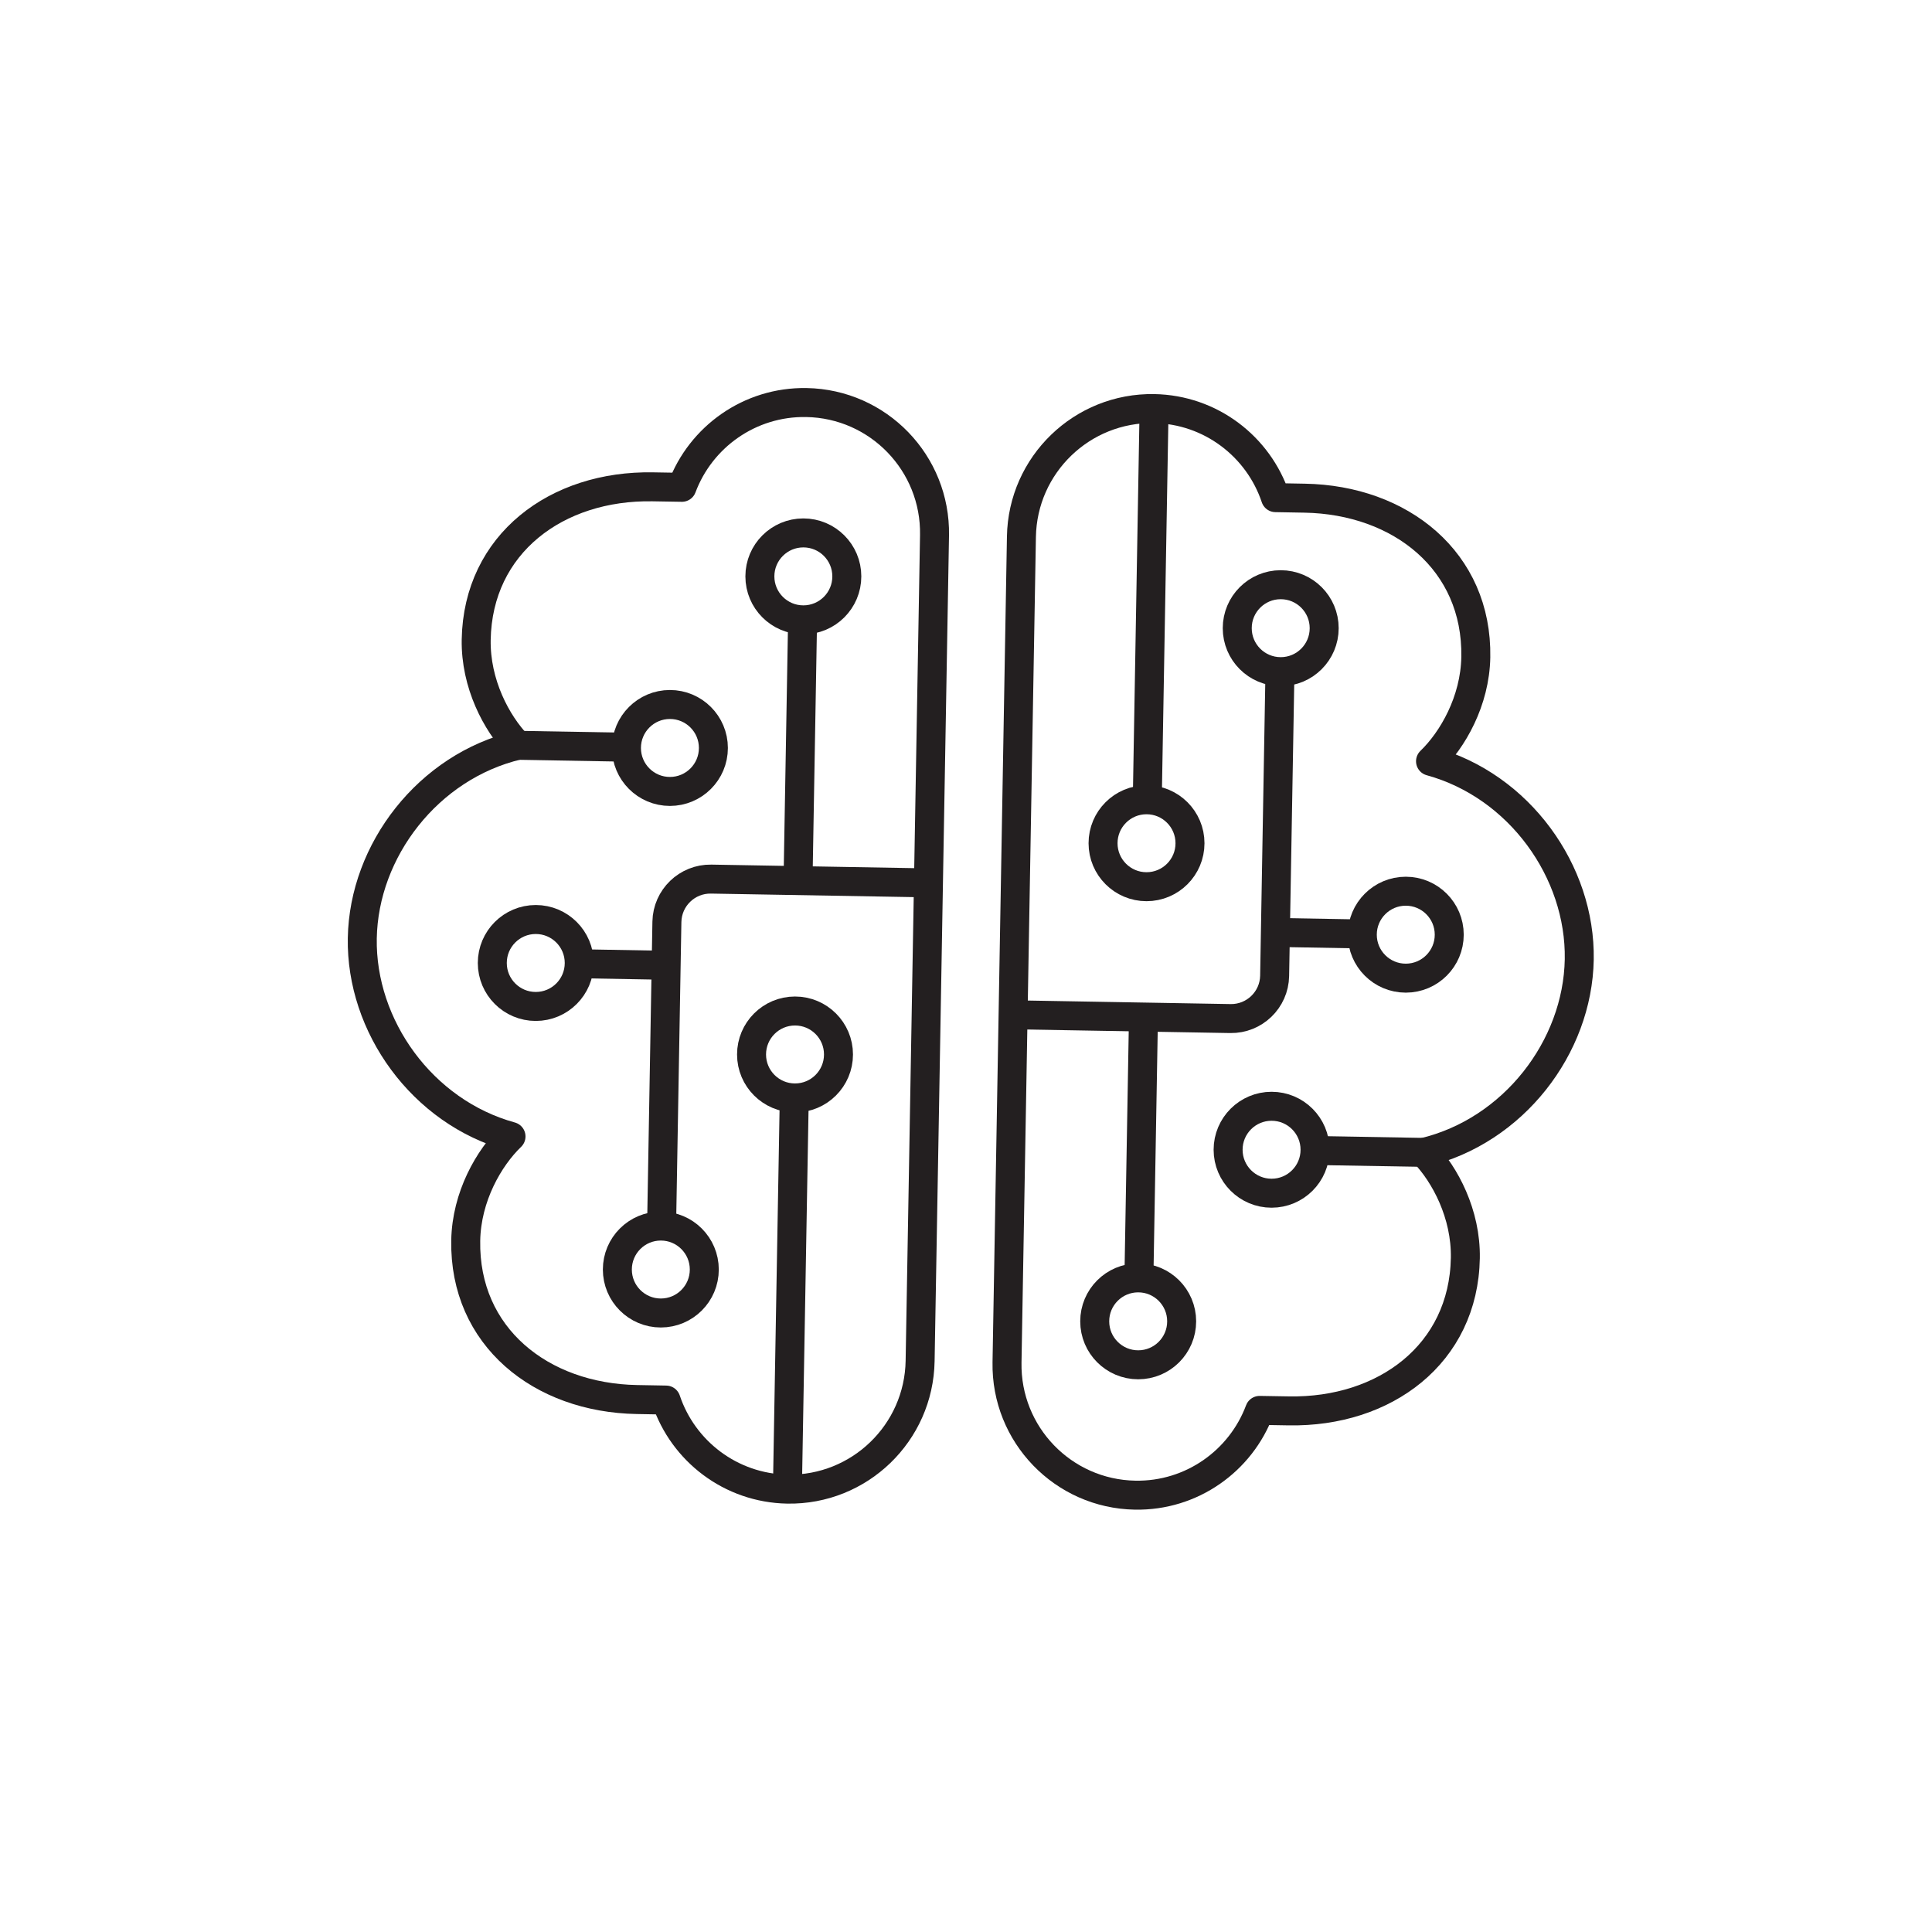
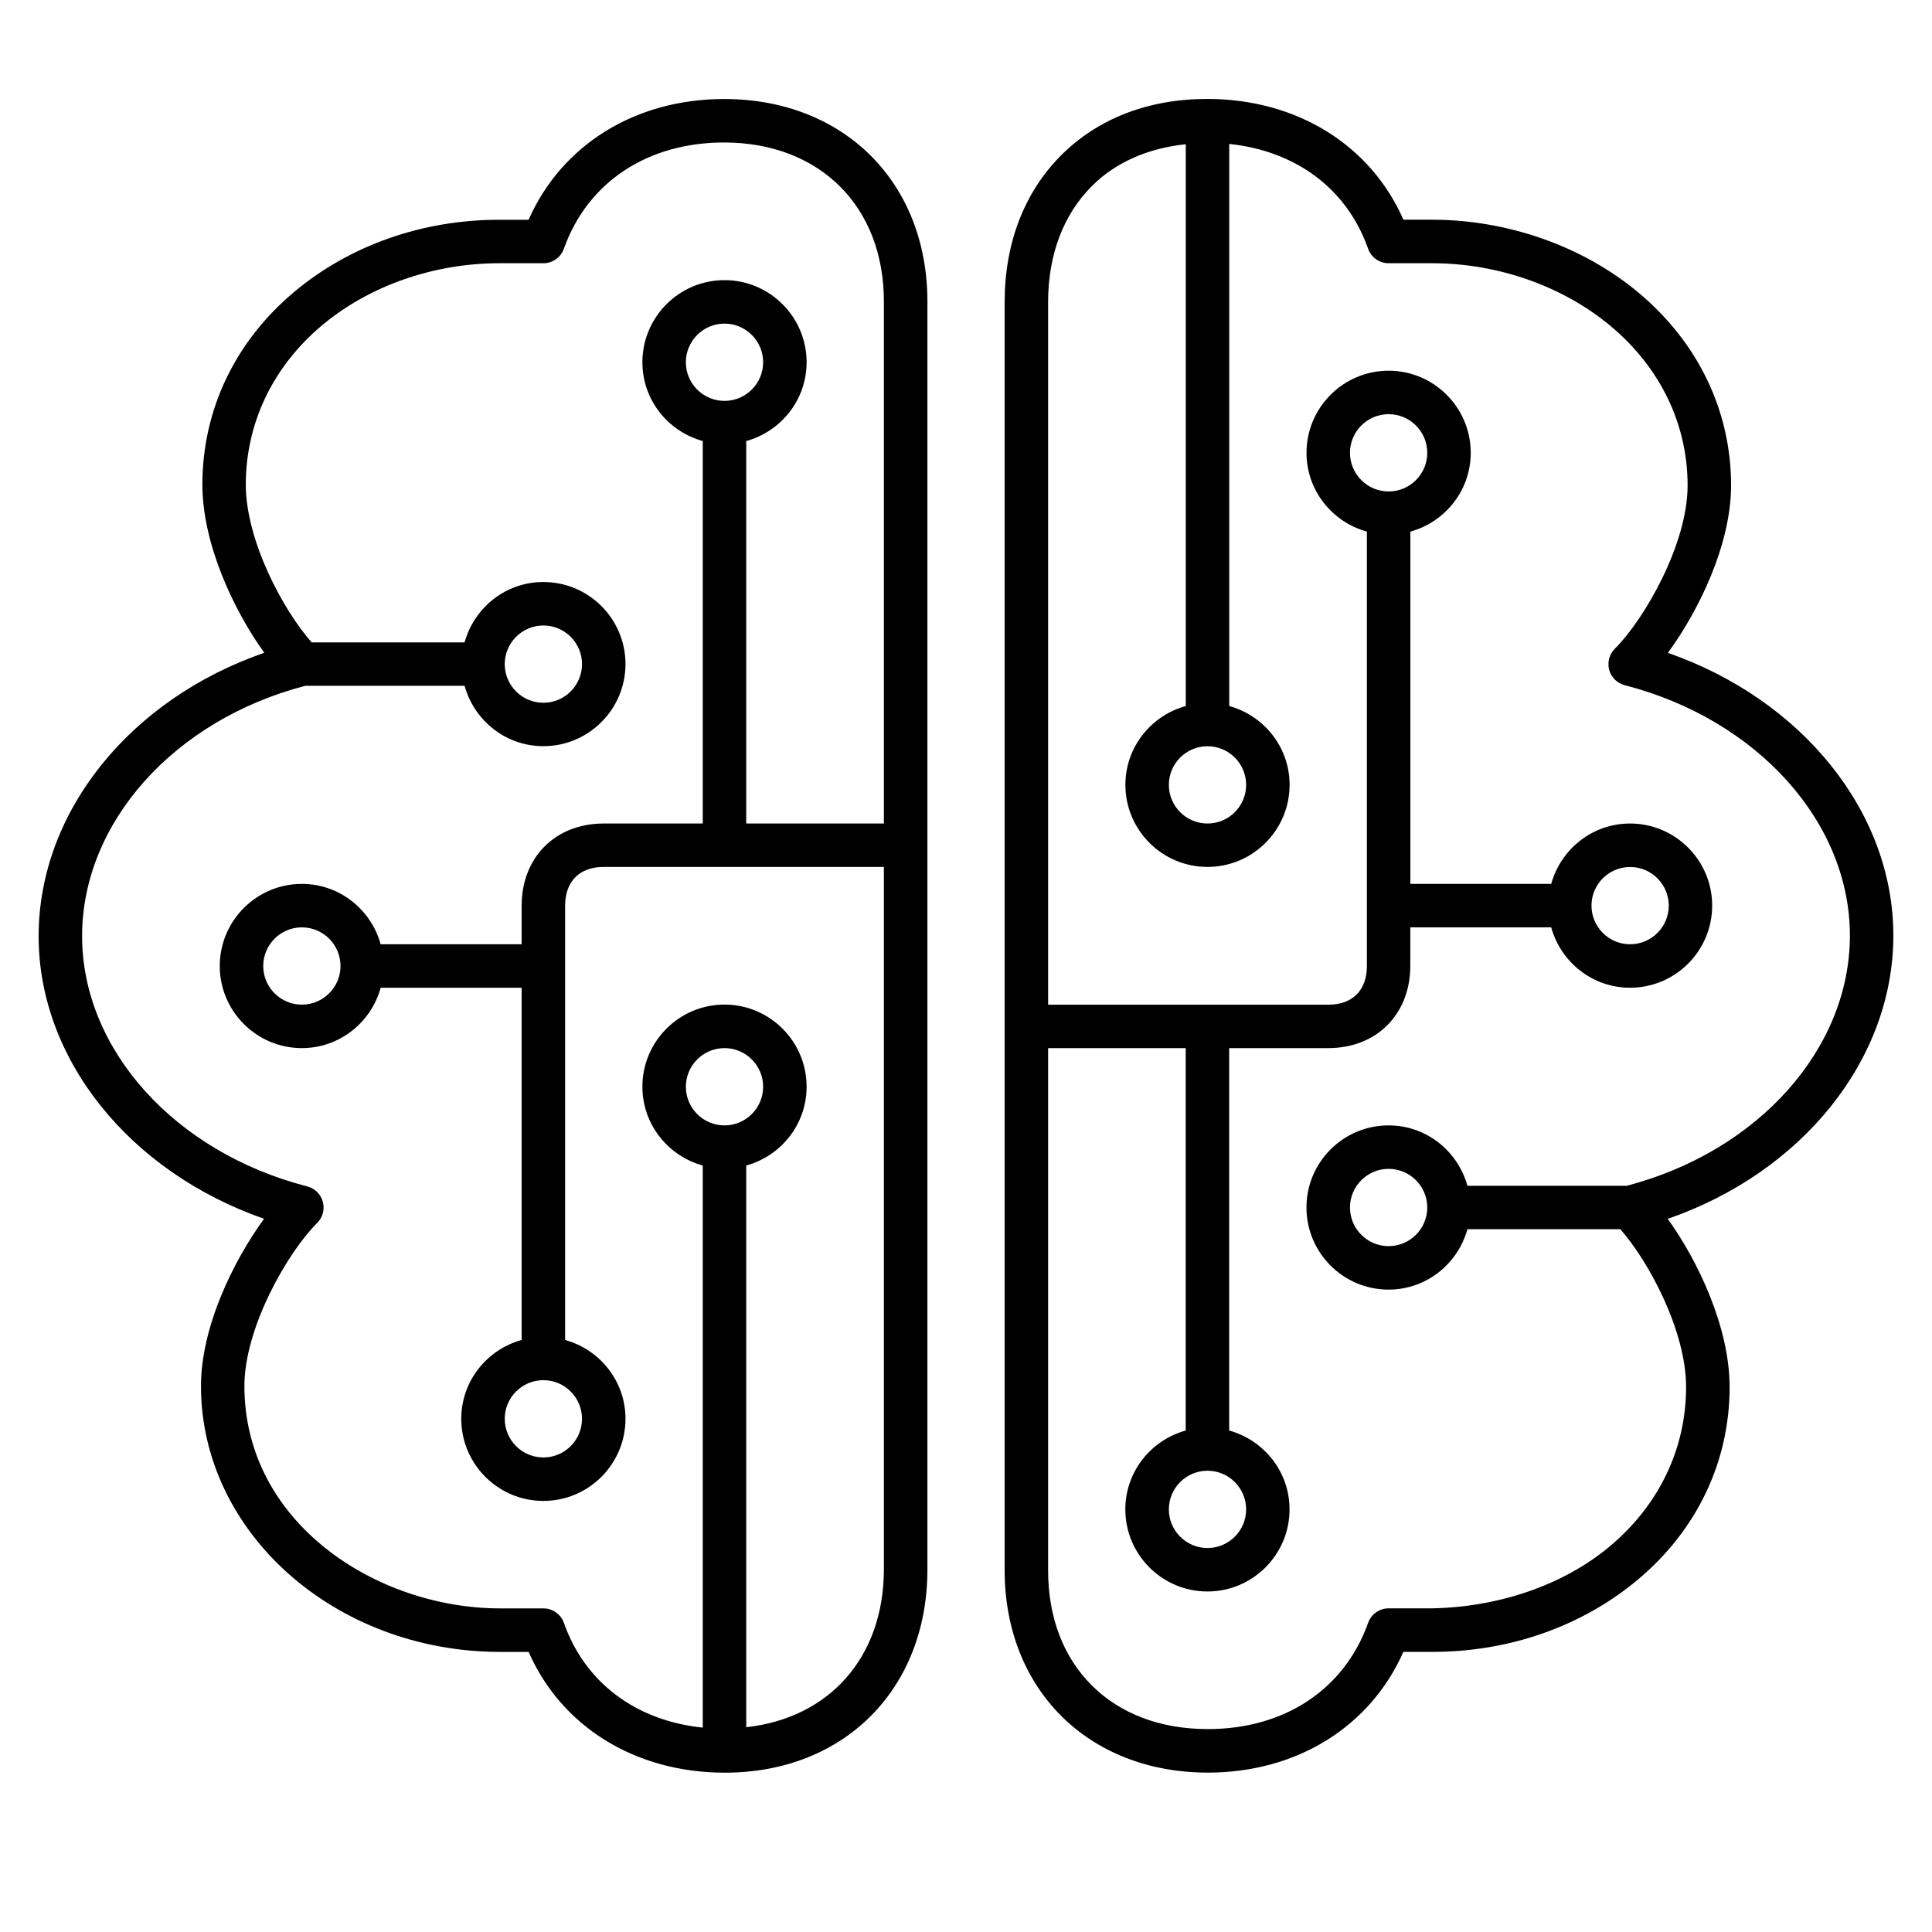
- <svg xmlns="http://www.w3.org/2000/svg" version="1.1" id="Layer_1" x="0px" y="0px" viewBox="0 0 48 48" style="enable-background:new 0 0 48 48;" xml:space="preserve">
-   <g id="machine_learning_01">
-     <g id="machine_learning_1_1_">
-       <path style="fill:none;stroke:#231F20;stroke-width:0.72;stroke-linejoin:round;stroke-miterlimit:10;" d="M9.001,23.31    c-0.038,2.182,1.487,4.318,3.695,4.925c-0.549,0.53-1.106,1.494-1.125,2.587c-0.042,2.386,1.866,3.907,4.252,3.949l0.724,0.013    c0.423,1.266,1.607,2.188,3.017,2.213c1.789,0.031,3.265-1.394,3.296-3.183l0.358-20.517c0.031-1.789-1.394-3.265-3.183-3.296    c-1.41-0.025-2.626,0.856-3.093,2.106l-0.724-0.012c-2.386-0.042-4.345,1.412-4.387,3.798c-0.019,1.092,0.504,2.075,1.034,2.624    C10.638,19.046,9.039,21.128,9.001,23.31z" />
-       <circle style="fill:none;stroke:#231F20;stroke-width:0.72;stroke-miterlimit:10;" cx="19.959" cy="14.32" r="1.08" />
-       <circle style="fill:none;stroke:#231F20;stroke-width:0.72;stroke-miterlimit:10;" cx="16.644" cy="18.583" r="1.08" />
-       <circle style="fill:none;stroke:#231F20;stroke-width:0.72;stroke-miterlimit:10;" cx="19.752" cy="26.198" r="1.08" />
-       <circle style="fill:none;stroke:#231F20;stroke-width:0.72;stroke-miterlimit:10;" cx="13.311" cy="23.925" r="1.08" />
-       <circle style="fill:none;stroke:#231F20;stroke-width:0.72;stroke-miterlimit:10;" cx="16.418" cy="31.541" r="1.08" />
-       <line style="fill:none;stroke:#231F20;stroke-width:0.72;stroke-miterlimit:10;" x1="19.94" y1="15.4" x2="19.827" y2="21.879" />
-       <line style="fill:none;stroke:#231F20;stroke-width:0.72;stroke-miterlimit:10;" x1="19.733" y1="27.278" x2="19.563" y2="36.996" />
-       <path style="fill:none;stroke:#231F20;stroke-width:0.72;stroke-linejoin:round;stroke-miterlimit:10;" d="M23.067,21.935    l-5.399-0.094c-0.596-0.01-1.088,0.465-1.099,1.061l-0.132,7.559" />
-       <line style="fill:none;stroke:#231F20;stroke-width:0.72;stroke-miterlimit:10;" x1="15.565" y1="18.564" x2="12.514" y2="18.511" />
-       <line style="fill:none;stroke:#231F20;stroke-width:0.72;stroke-miterlimit:10;" x1="16.55" y1="23.982" x2="14.39" y2="23.944" />
-       <path style="fill:none;stroke:#231F20;stroke-width:0.72;stroke-linejoin:round;stroke-miterlimit:10;" d="M39.236,23.838    c0.038-2.182-1.487-4.318-3.695-4.925c0.549-0.53,1.106-1.494,1.125-2.587c0.042-2.386-1.866-3.907-4.252-3.949l-0.724-0.013    c-0.423-1.266-1.607-2.188-3.017-2.213c-1.789-0.031-3.265,1.394-3.296,3.183l-0.358,20.517c-0.031,1.789,1.394,3.265,3.183,3.296    c1.41,0.025,2.626-0.856,3.093-2.106l0.724,0.012c2.386,0.042,4.345-1.412,4.387-3.798c0.019-1.092-0.504-2.075-1.034-2.624    C37.599,28.101,39.198,26.02,39.236,23.838z" />
-       <circle style="fill:none;stroke:#231F20;stroke-width:0.72;stroke-miterlimit:10;" cx="28.278" cy="32.828" r="1.08" />
-       <circle style="fill:none;stroke:#231F20;stroke-width:0.72;stroke-miterlimit:10;" cx="31.592" cy="28.565" r="1.08" />
-       <circle style="fill:none;stroke:#231F20;stroke-width:0.72;stroke-miterlimit:10;" cx="28.485" cy="20.95" r="1.08" />
-       <circle style="fill:none;stroke:#231F20;stroke-width:0.72;stroke-miterlimit:10;" cx="34.926" cy="23.222" r="1.08" />
-       <circle style="fill:none;stroke:#231F20;stroke-width:0.72;stroke-miterlimit:10;" cx="31.819" cy="15.607" r="1.08" />
-       <line style="fill:none;stroke:#231F20;stroke-width:0.72;stroke-miterlimit:10;" x1="28.296" y1="31.748" x2="28.409" y2="25.269" />
-       <line style="fill:none;stroke:#231F20;stroke-width:0.72;stroke-miterlimit:10;" x1="28.504" y1="19.87" x2="28.673" y2="10.151" />
-       <path style="fill:none;stroke:#231F20;stroke-width:0.72;stroke-linejoin:round;stroke-miterlimit:10;" d="M25.17,25.212    l5.399,0.094c0.596,0.01,1.088-0.465,1.099-1.061l0.132-7.559" />
-       <line style="fill:none;stroke:#231F20;stroke-width:0.72;stroke-miterlimit:10;" x1="32.672" y1="28.584" x2="35.723" y2="28.637" />
-       <line style="fill:none;stroke:#231F20;stroke-width:0.72;stroke-miterlimit:10;" x1="31.687" y1="23.166" x2="33.846" y2="23.204" />
-     </g>
-   </g>
-   <g id="Layer_1_1_">
- </g>
+ <svg xmlns="http://www.w3.org/2000/svg" version="1.1" id="Layer_1" x="0px" y="0px" viewBox="0 0 32 32" style="enable-background:new 0 0 32 32;" xml:space="preserve">
+   <path id="machine--learning--01_1_" d="M12,1.64c-0.002,0-0.004,0-0.006,0c-1.473,0-2.691,0.759-3.239,2h-0.48  c-0.003,0-0.006,0-0.009,0c-1.271,0-2.478,0.425-3.398,1.199C3.892,5.659,3.354,6.79,3.352,8.021  c-0.001,0.995,0.526,2.097,1.025,2.791c-2.223,0.77-3.734,2.633-3.737,4.688c-0.003,2.046,1.507,3.91,3.734,4.687  c-0.506,0.692-1.044,1.788-1.045,2.766c-0.003,2.426,2.215,4.403,4.947,4.408h0.48c0.543,1.238,1.764,1.998,3.244,2  c0.002,0,0.004,0,0.007,0c1.972,0,3.351-1.381,3.354-3.36V5C15.363,3.025,13.982,1.643,12,1.64z M12,18.64  c-0.353,0-0.64-0.287-0.64-0.64s0.287-0.64,0.64-0.64s0.64,0.287,0.64,0.64S12.353,18.64,12,18.64z M14.64,13.64h-2.28V7.305  c0.575-0.159,1-0.681,1-1.305c0-0.75-0.61-1.36-1.36-1.36S10.64,5.25,10.64,6c0,0.625,0.425,1.146,1,1.305v6.335H10  c-0.001,0-0.001,0-0.002,0C9.2,13.64,8.641,14.199,8.64,15v0.64H6.305c-0.159-0.575-0.681-1-1.305-1c-0.75,0-1.36,0.61-1.36,1.36  S4.25,17.36,5,17.36c0.625,0,1.147-0.426,1.305-1H8.64v5.834c-0.575,0.159-1,0.681-1,1.306c0,0.75,0.61,1.36,1.36,1.36  s1.36-0.61,1.36-1.36c0-0.625-0.425-1.147-1-1.306V15c0.001-0.401,0.239-0.641,0.639-0.641H10h4.64v11.639  c-0.003,1.456-0.908,2.46-2.28,2.61v-9.303c0.575-0.159,1-0.681,1-1.306c0-0.75-0.61-1.36-1.36-1.36s-1.36,0.61-1.36,1.36  c0,0.625,0.425,1.147,1,1.306v9.31c-1.103-0.114-1.951-0.742-2.3-1.735C9.289,26.736,9.153,26.64,9,26.64H8.276  c-2.036-0.003-4.23-1.413-4.228-3.686c0.002-0.966,0.714-2.209,1.206-2.699c0.092-0.091,0.127-0.225,0.093-0.35  s-0.132-0.222-0.257-0.254c-2.199-0.566-3.733-2.273-3.73-4.151c0.003-1.876,1.522-3.573,3.695-4.141h2.64  c0.159,0.575,0.681,1,1.305,1c0.75,0,1.36-0.61,1.36-1.36S9.75,9.64,9,9.64c-0.625,0-1.146,0.425-1.305,1H5.162  C4.685,10.099,4.07,8.949,4.071,8.022C4.073,7.006,4.52,6.072,5.332,5.39c0.779-0.655,1.849-1.03,2.936-1.03  c0.002,0,0.005,0,0.008,0H9c0.152,0,0.288-0.096,0.339-0.239c0.392-1.103,1.384-1.761,2.655-1.761c0.002,0,0.003,0,0.005,0  C13.582,2.363,14.643,3.423,14.64,5V13.64z M12,6.64c-0.353,0-0.64-0.287-0.64-0.64S11.647,5.36,12,5.36S12.64,5.647,12.64,6  S12.353,6.64,12,6.64z M9,22.86c0.353,0,0.64,0.287,0.64,0.64S9.353,24.14,9,24.14s-0.64-0.287-0.64-0.64S8.647,22.86,9,22.86z   M5.64,16c0,0.353-0.287,0.64-0.64,0.64S4.36,16.353,4.36,16S4.647,15.36,5,15.36S5.64,15.647,5.64,16z M8.36,11  c0-0.353,0.287-0.64,0.64-0.64S9.64,10.647,9.64,11S9.353,11.64,9,11.64S8.36,11.353,8.36,11z M31.36,15.5  c0.002-2.046-1.508-3.909-3.734-4.687c0.507-0.692,1.044-1.788,1.046-2.767c0.002-1.231-0.54-2.365-1.526-3.193  c-0.917-0.77-2.163-1.212-3.421-1.214h-0.48c-0.544-1.238-1.764-1.998-3.243-2c-0.003,0-0.005,0-0.008,0  c-0.972,0-1.808,0.323-2.418,0.933C16.965,3.185,16.642,4.023,16.64,5v20.999c-0.003,1.976,1.378,3.357,3.359,3.361  c0.003,0,0.005,0,0.007,0c1.473,0,2.69-0.76,3.238-2h0.479c0.004,0,0.007,0,0.01,0c1.271,0,2.478-0.426,3.398-1.199  c0.977-0.82,1.515-1.95,1.517-3.182c0.001-0.995-0.526-2.098-1.025-2.791C29.847,19.418,31.357,17.555,31.36,15.5z M20,12.36  c0.353,0,0.64,0.287,0.64,0.64s-0.287,0.64-0.64,0.64s-0.64-0.287-0.64-0.64S19.647,12.36,20,12.36z M26.946,19.64h-2.641  c-0.159-0.575-0.681-1-1.306-1c-0.75,0-1.36,0.61-1.36,1.36s0.61,1.36,1.36,1.36c0.624,0,1.147-0.425,1.306-1h2.533  c0.476,0.541,1.091,1.691,1.089,2.618c-0.001,1.016-0.448,1.95-1.26,2.631c-0.781,0.657-1.865,1.01-2.943,1.03H23  c-0.152,0-0.288,0.097-0.339,0.239c-0.393,1.104-1.385,1.761-2.655,1.761c-0.002,0-0.004,0-0.005,0  c-0.781-0.001-1.445-0.252-1.919-0.725C17.608,27.441,17.358,26.78,17.36,26v-8.64h2.279v6.334c-0.575,0.159-1,0.681-1,1.306  c0,0.75,0.61,1.36,1.36,1.36s1.36-0.61,1.36-1.36c0-0.624-0.425-1.147-1-1.306V17.36h1.639c0.001,0,0.002,0,0.003,0  c0.799,0,1.356-0.559,1.358-1.36v-0.64h2.334c0.159,0.575,0.681,1,1.306,1c0.75,0,1.36-0.61,1.36-1.36s-0.61-1.36-1.36-1.36  c-0.625,0-1.147,0.425-1.306,1H23.36V8.805c0.575-0.159,1-0.681,1-1.305c0-0.75-0.61-1.36-1.36-1.36s-1.36,0.61-1.36,1.36  c0,0.624,0.425,1.146,1,1.305V16c0,0.401-0.238,0.641-0.638,0.641c-0.001,0-0.001,0-0.002,0h-4.64V5  c0.001-0.781,0.252-1.445,0.725-1.918c0.397-0.398,0.933-0.627,1.555-0.693v9.305c-0.575,0.159-1,0.681-1,1.305  c0,0.75,0.61,1.36,1.36,1.36s1.36-0.61,1.36-1.36c0-0.624-0.425-1.146-1-1.305v-9.31c1.103,0.115,1.951,0.742,2.3,1.736  c0.051,0.144,0.188,0.24,0.34,0.24h0.724c1.092,0.001,2.17,0.383,2.959,1.045c0.82,0.689,1.271,1.626,1.269,2.641  c-0.001,0.966-0.714,2.209-1.205,2.699c-0.092,0.091-0.127,0.225-0.094,0.35c0.034,0.125,0.133,0.222,0.258,0.254  c2.198,0.567,3.732,2.274,3.729,4.151C30.638,17.374,29.12,19.07,26.946,19.64z M23.64,20c0,0.353-0.287,0.64-0.64,0.64  s-0.64-0.287-0.64-0.64s0.287-0.64,0.64-0.64S23.64,19.647,23.64,20z M20,24.36c0.353,0,0.64,0.287,0.64,0.64s-0.287,0.64-0.64,0.64  s-0.64-0.287-0.64-0.64S19.647,24.36,20,24.36z M23,8.14c-0.353,0-0.64-0.287-0.64-0.64S22.647,6.86,23,6.86s0.64,0.287,0.64,0.64  S23.353,8.14,23,8.14z M26.36,15c0-0.353,0.287-0.64,0.64-0.64s0.64,0.287,0.64,0.64s-0.287,0.64-0.64,0.64S26.36,15.353,26.36,15z" />
+   <rect id="_Transparent_Rectangle" style="fill:none;" width="32" height="32" />
</svg>
